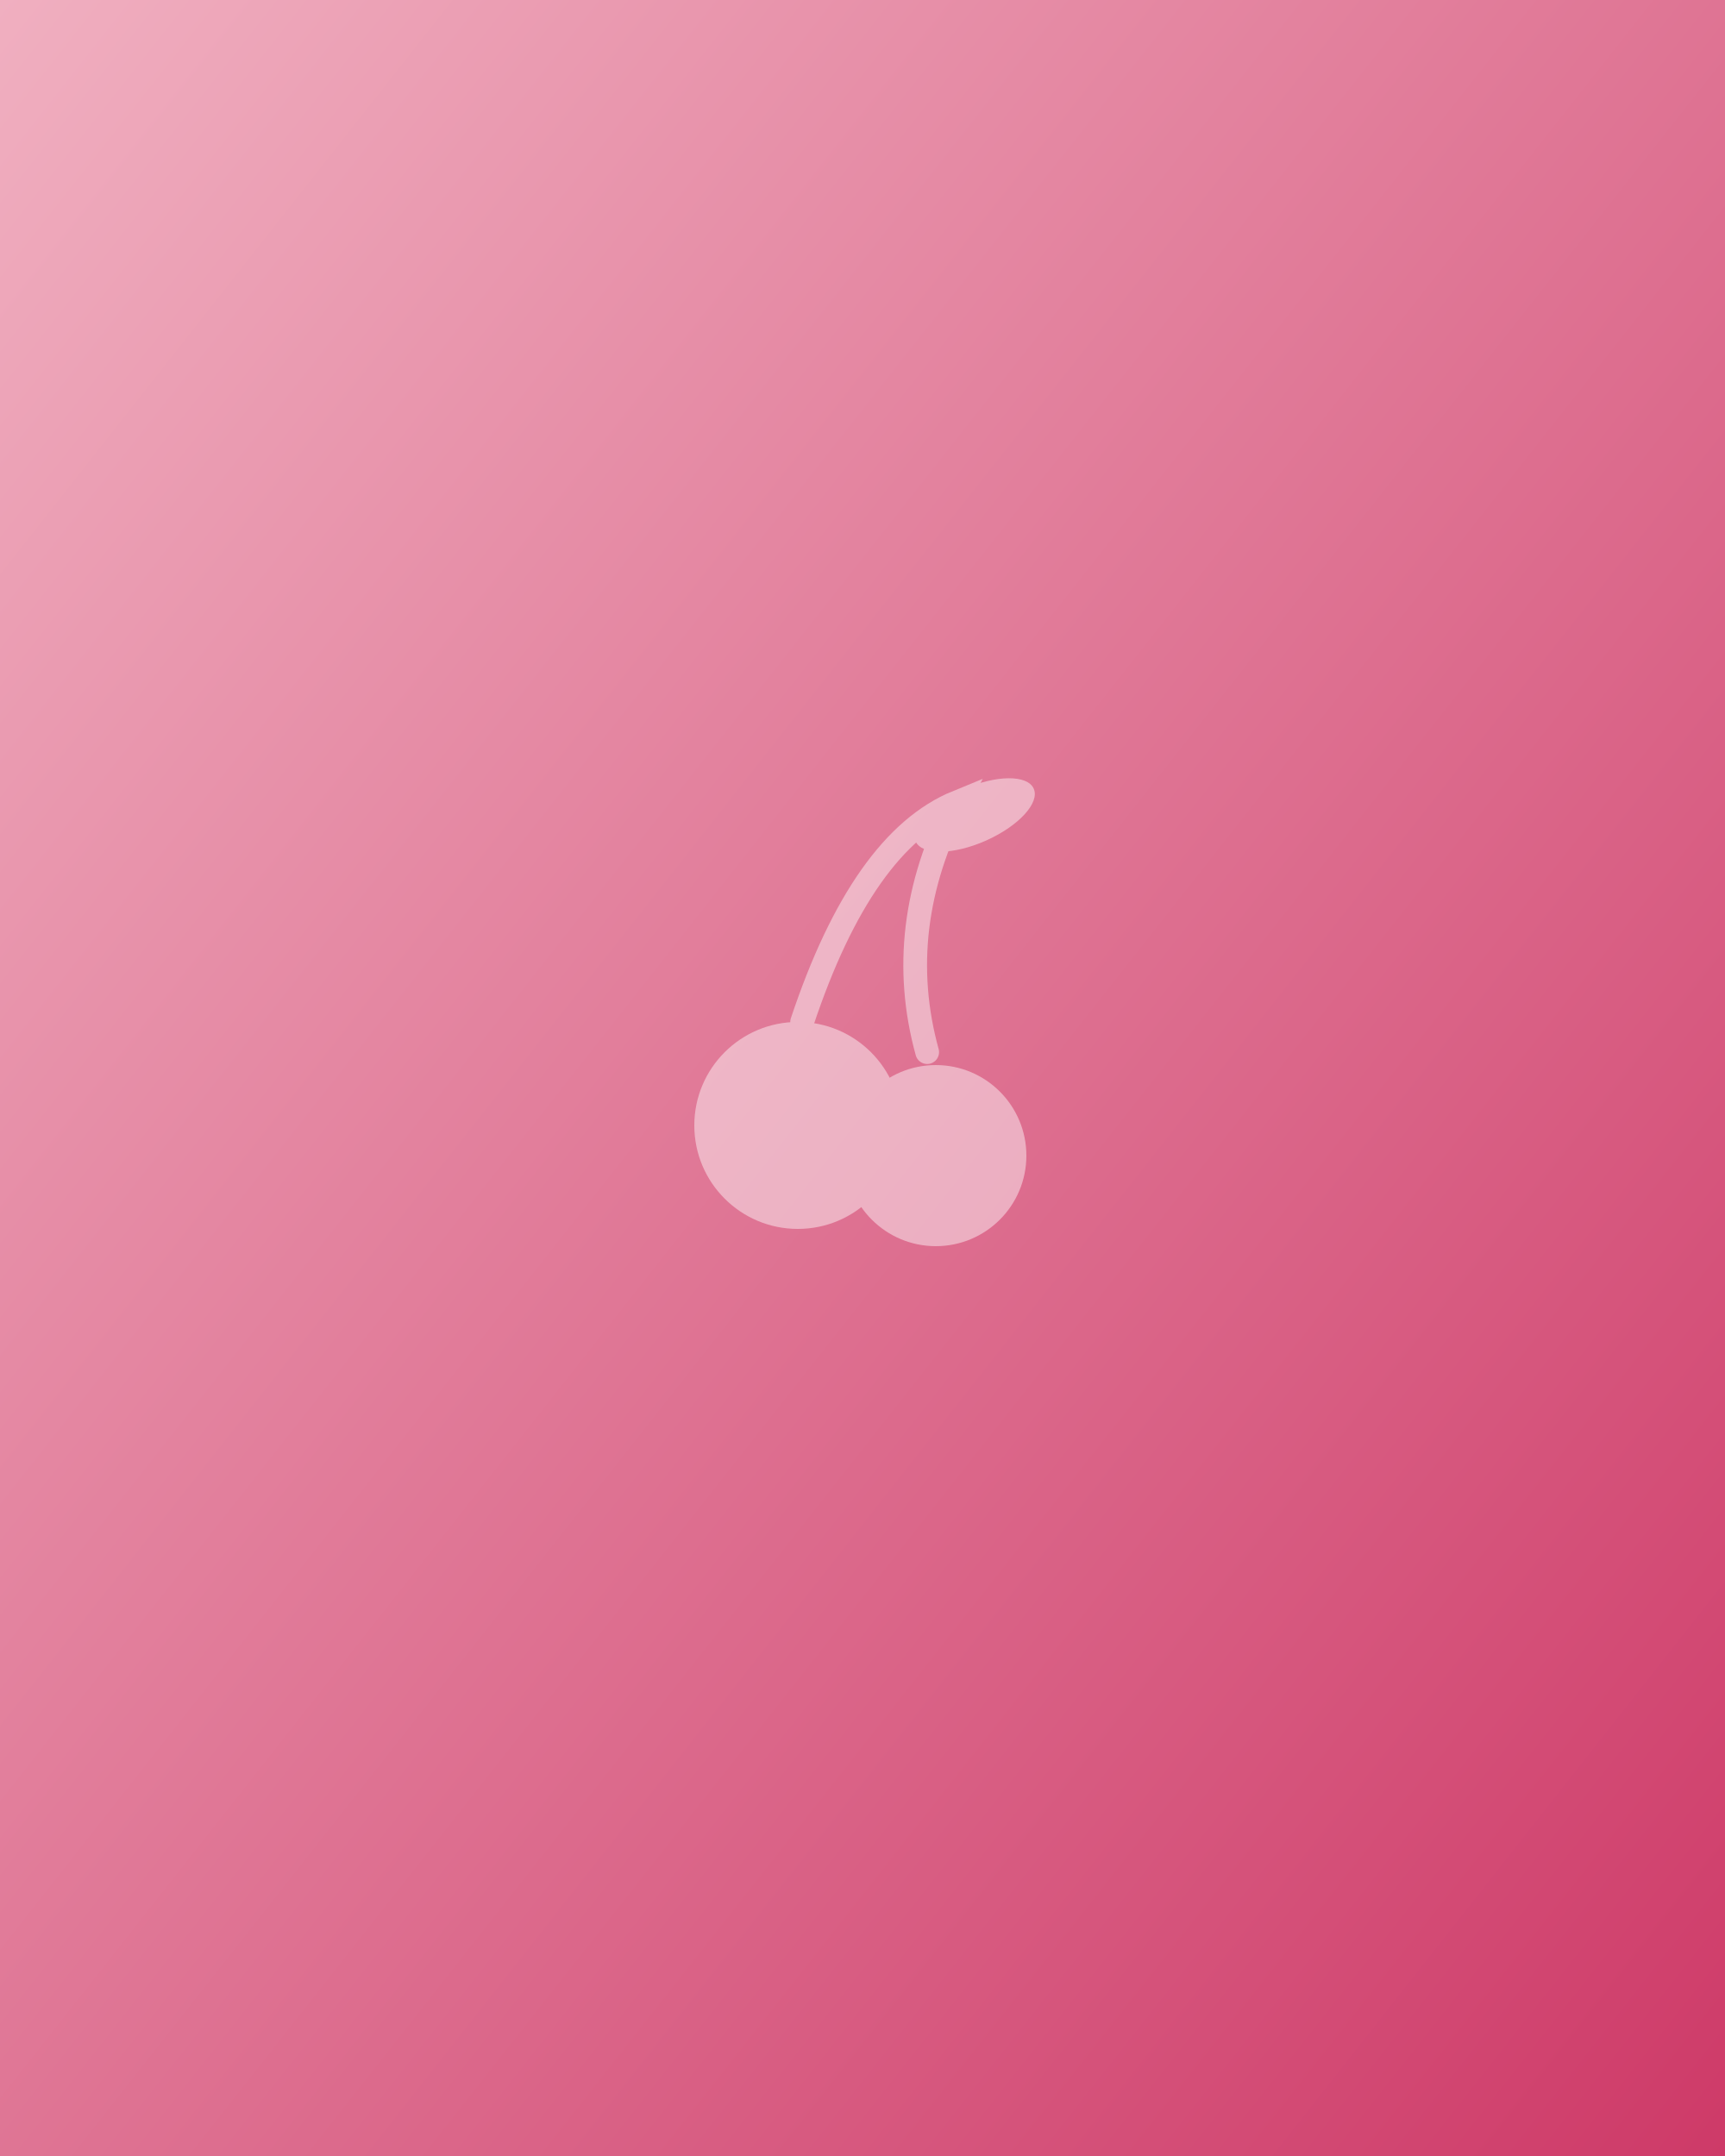
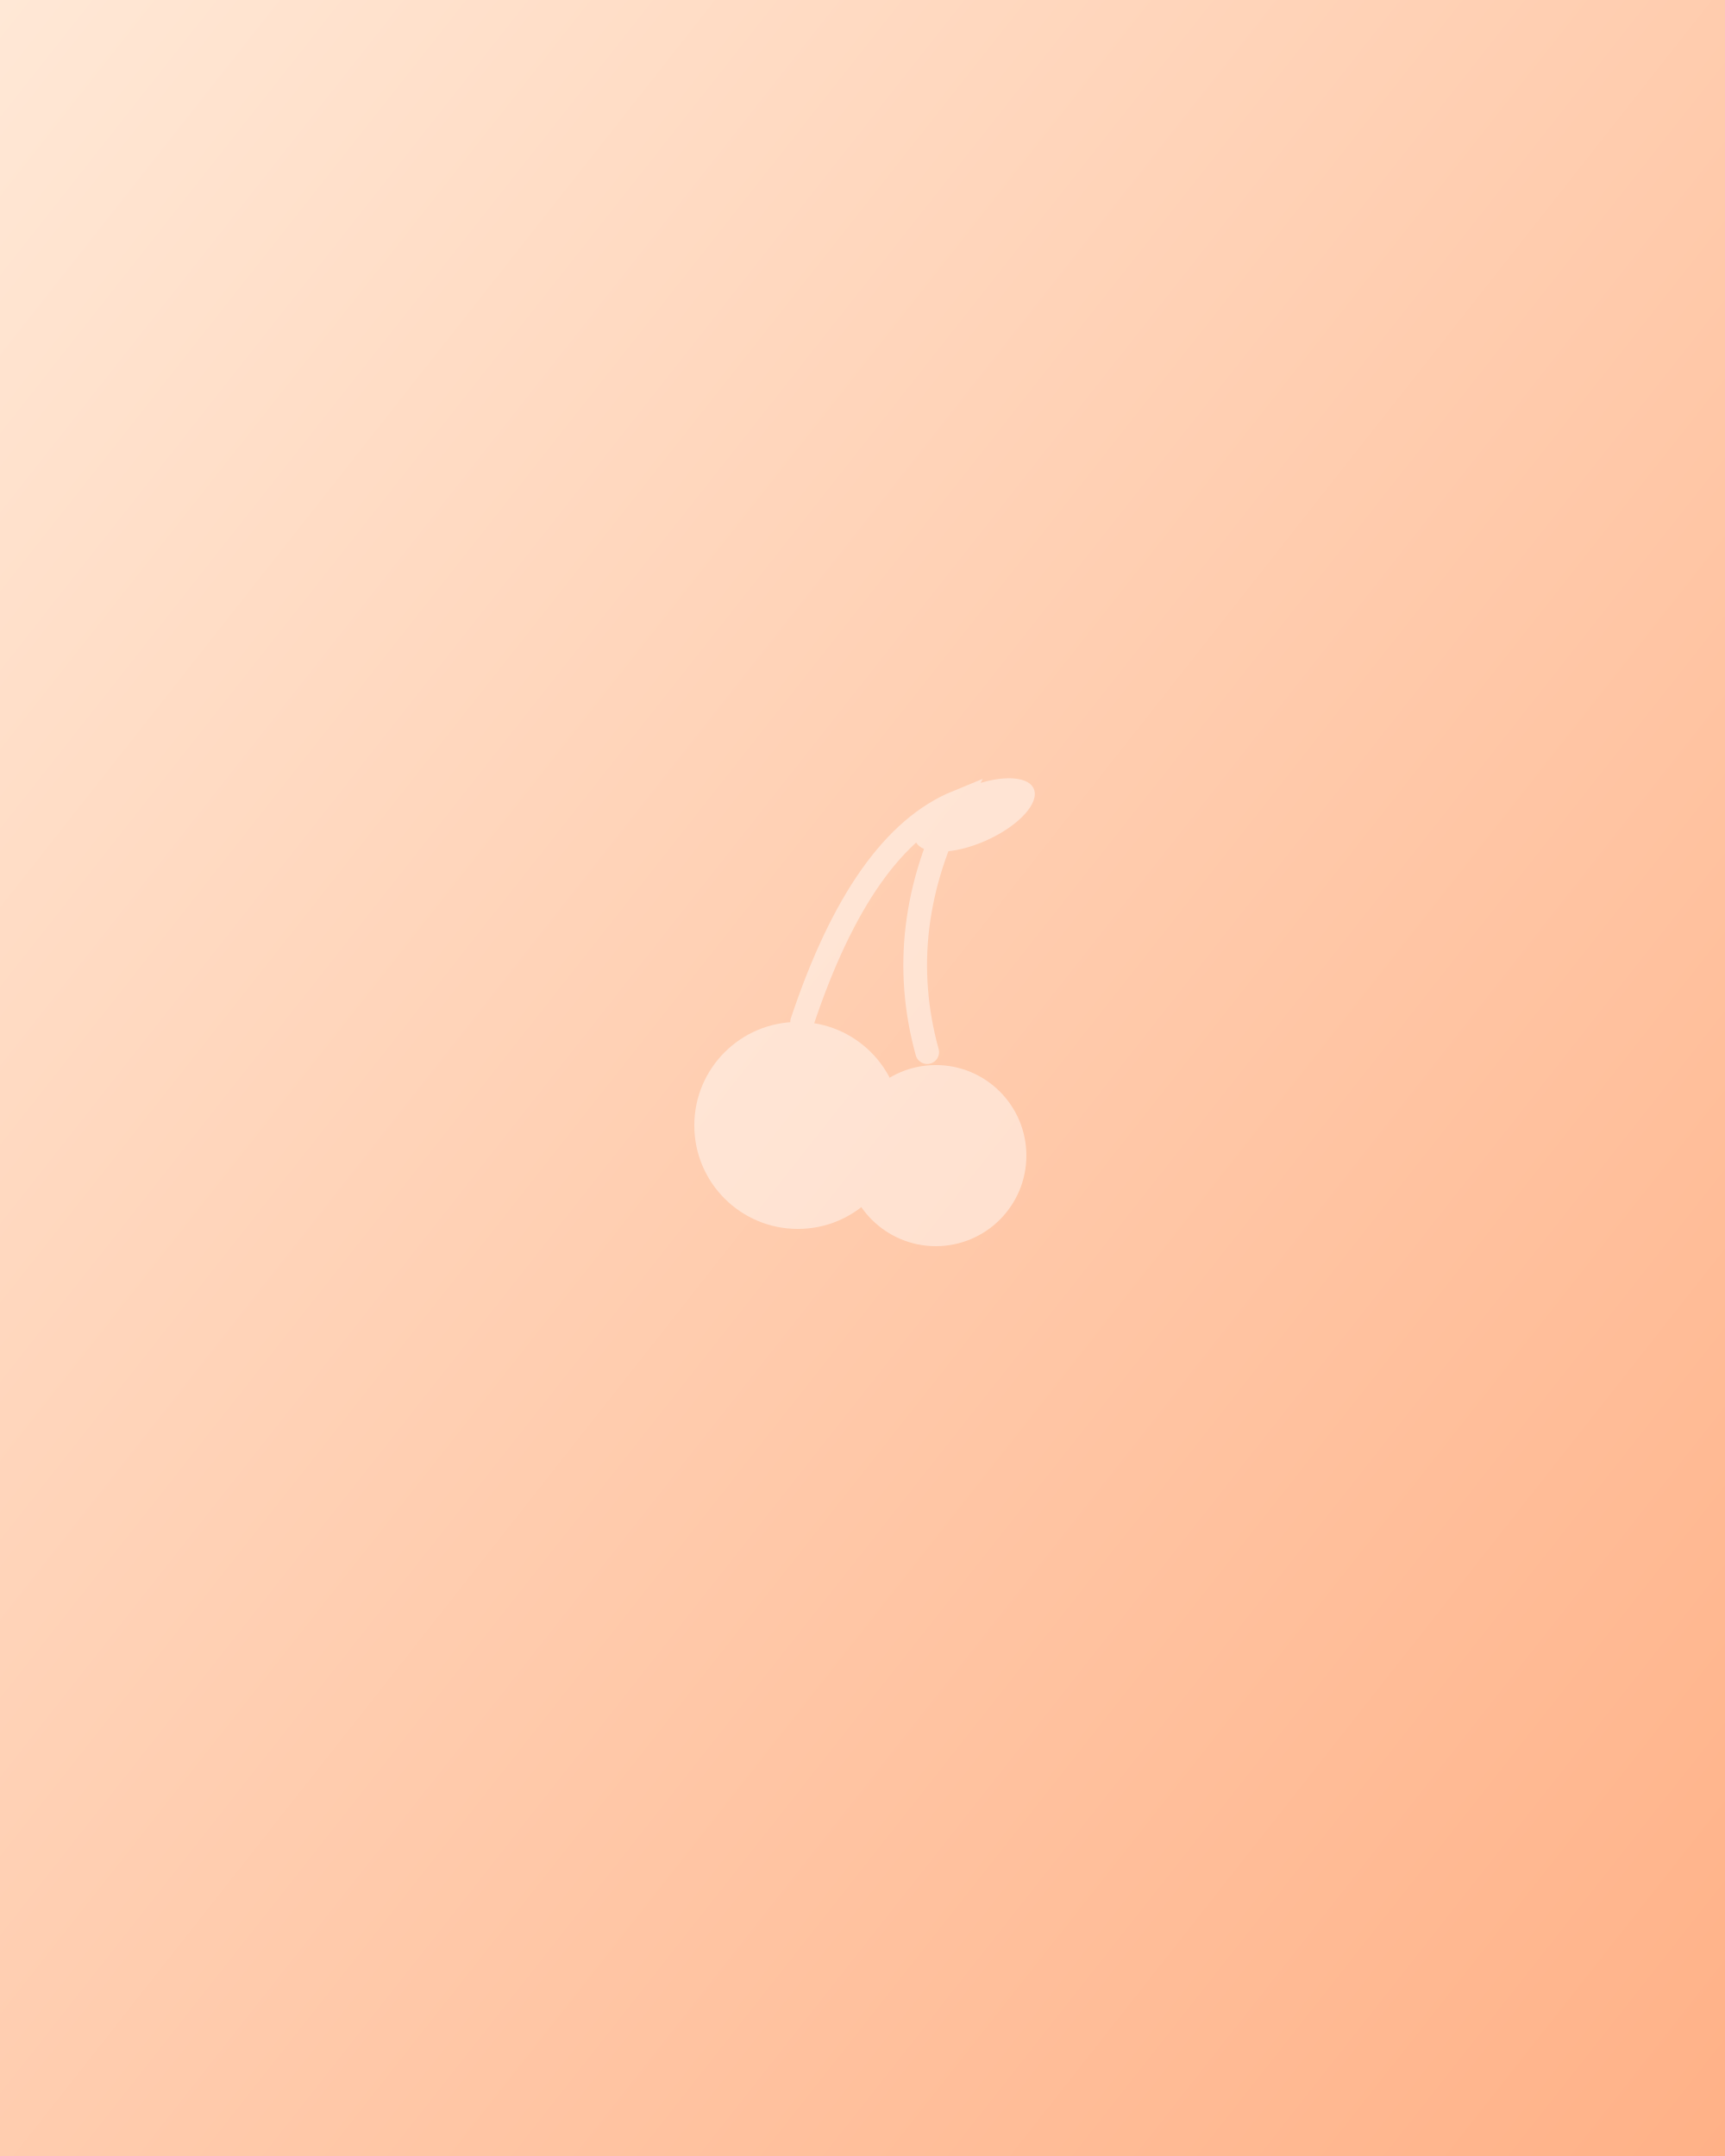
<svg xmlns="http://www.w3.org/2000/svg" viewBox="0 0 800 1000">
  <defs>
    <linearGradient id="g" x1="0" y1="0" x2="1" y2="1">
-       <stop offset="0" stop-color="#f0afc0" />
-       <stop offset="1" stop-color="#ce3a68" />
+       <stop offset="0" stop-color="#ffe8d6" />
+       <stop offset="1" stop-color="#ffb187" />
    </linearGradient>
  </defs>
  <rect width="800" height="1000" fill="url(#g)" />
  <g opacity="0.45">
    <path d="M372 474 Q400 390 444 372 Q414 430 430 488" fill="none" stroke="#ffffff" stroke-width="11" stroke-linecap="round" />
    <ellipse cx="452" cy="378" rx="30" ry="13" fill="#ffffff" transform="rotate(-24 452 378)" />
    <circle cx="370" cy="522" r="48" fill="#ffffff" />
    <circle cx="434" cy="536" r="42" fill="#ffffff" />
  </g>
</svg>
